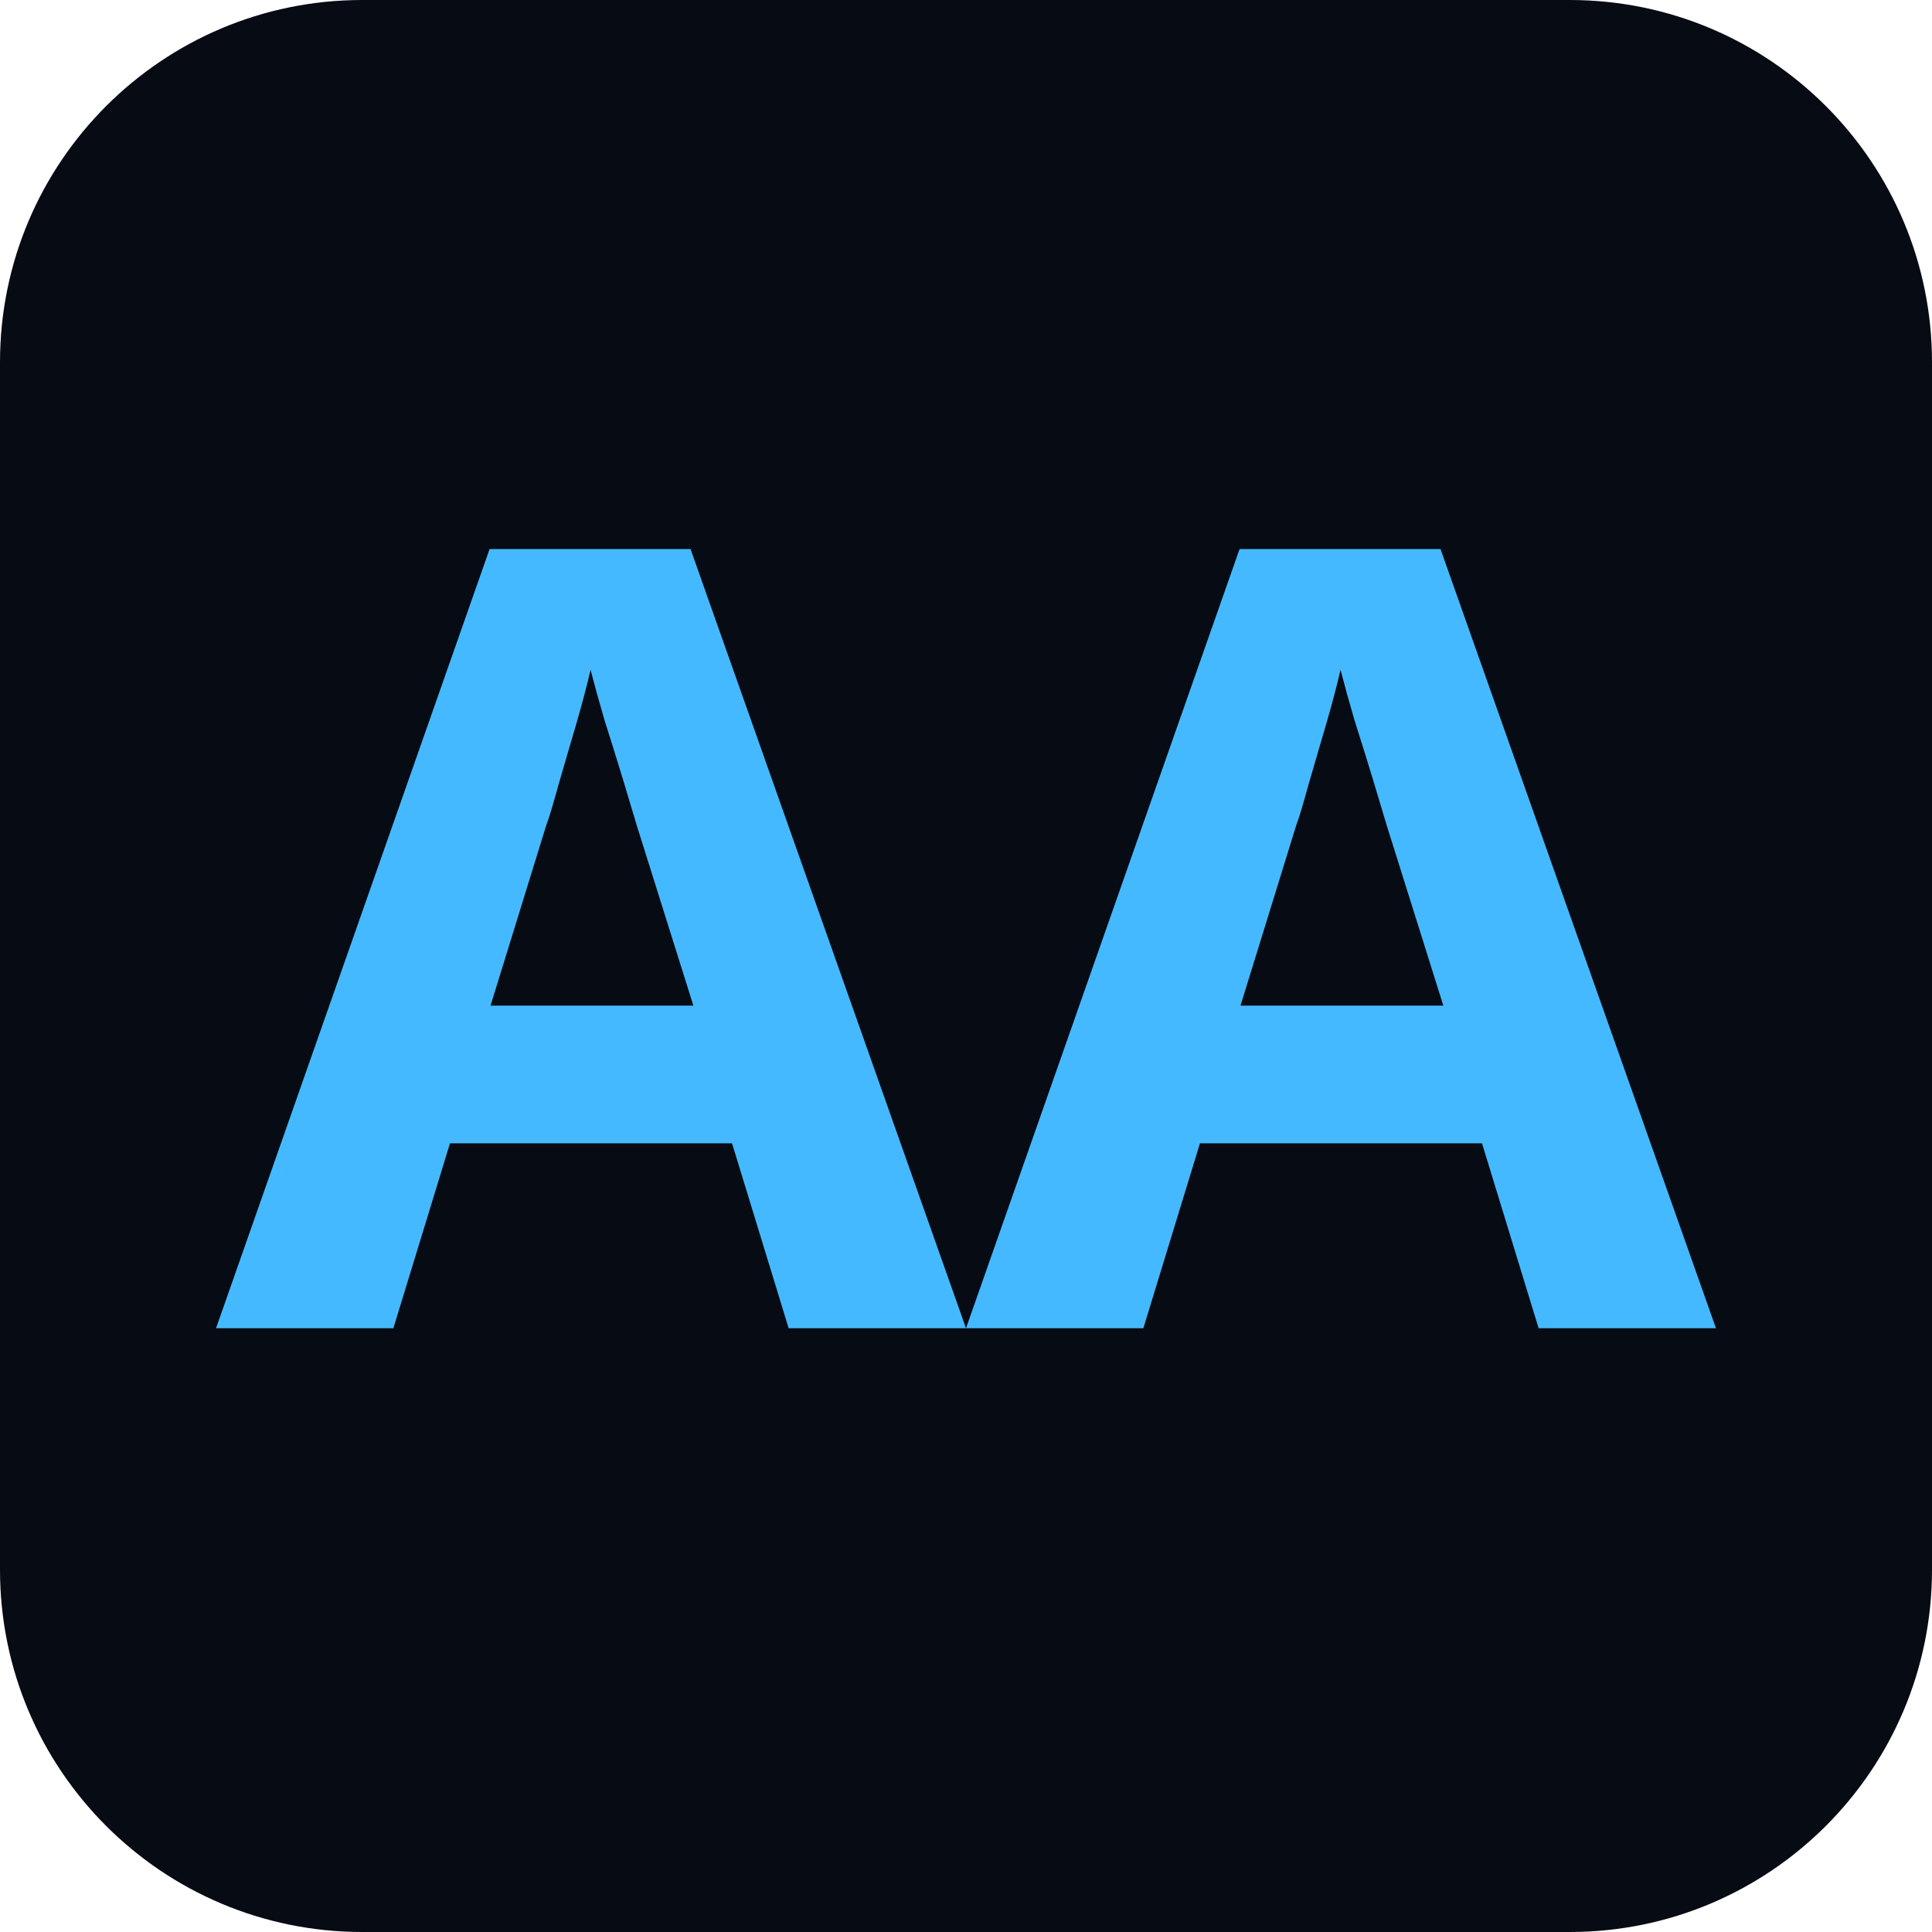
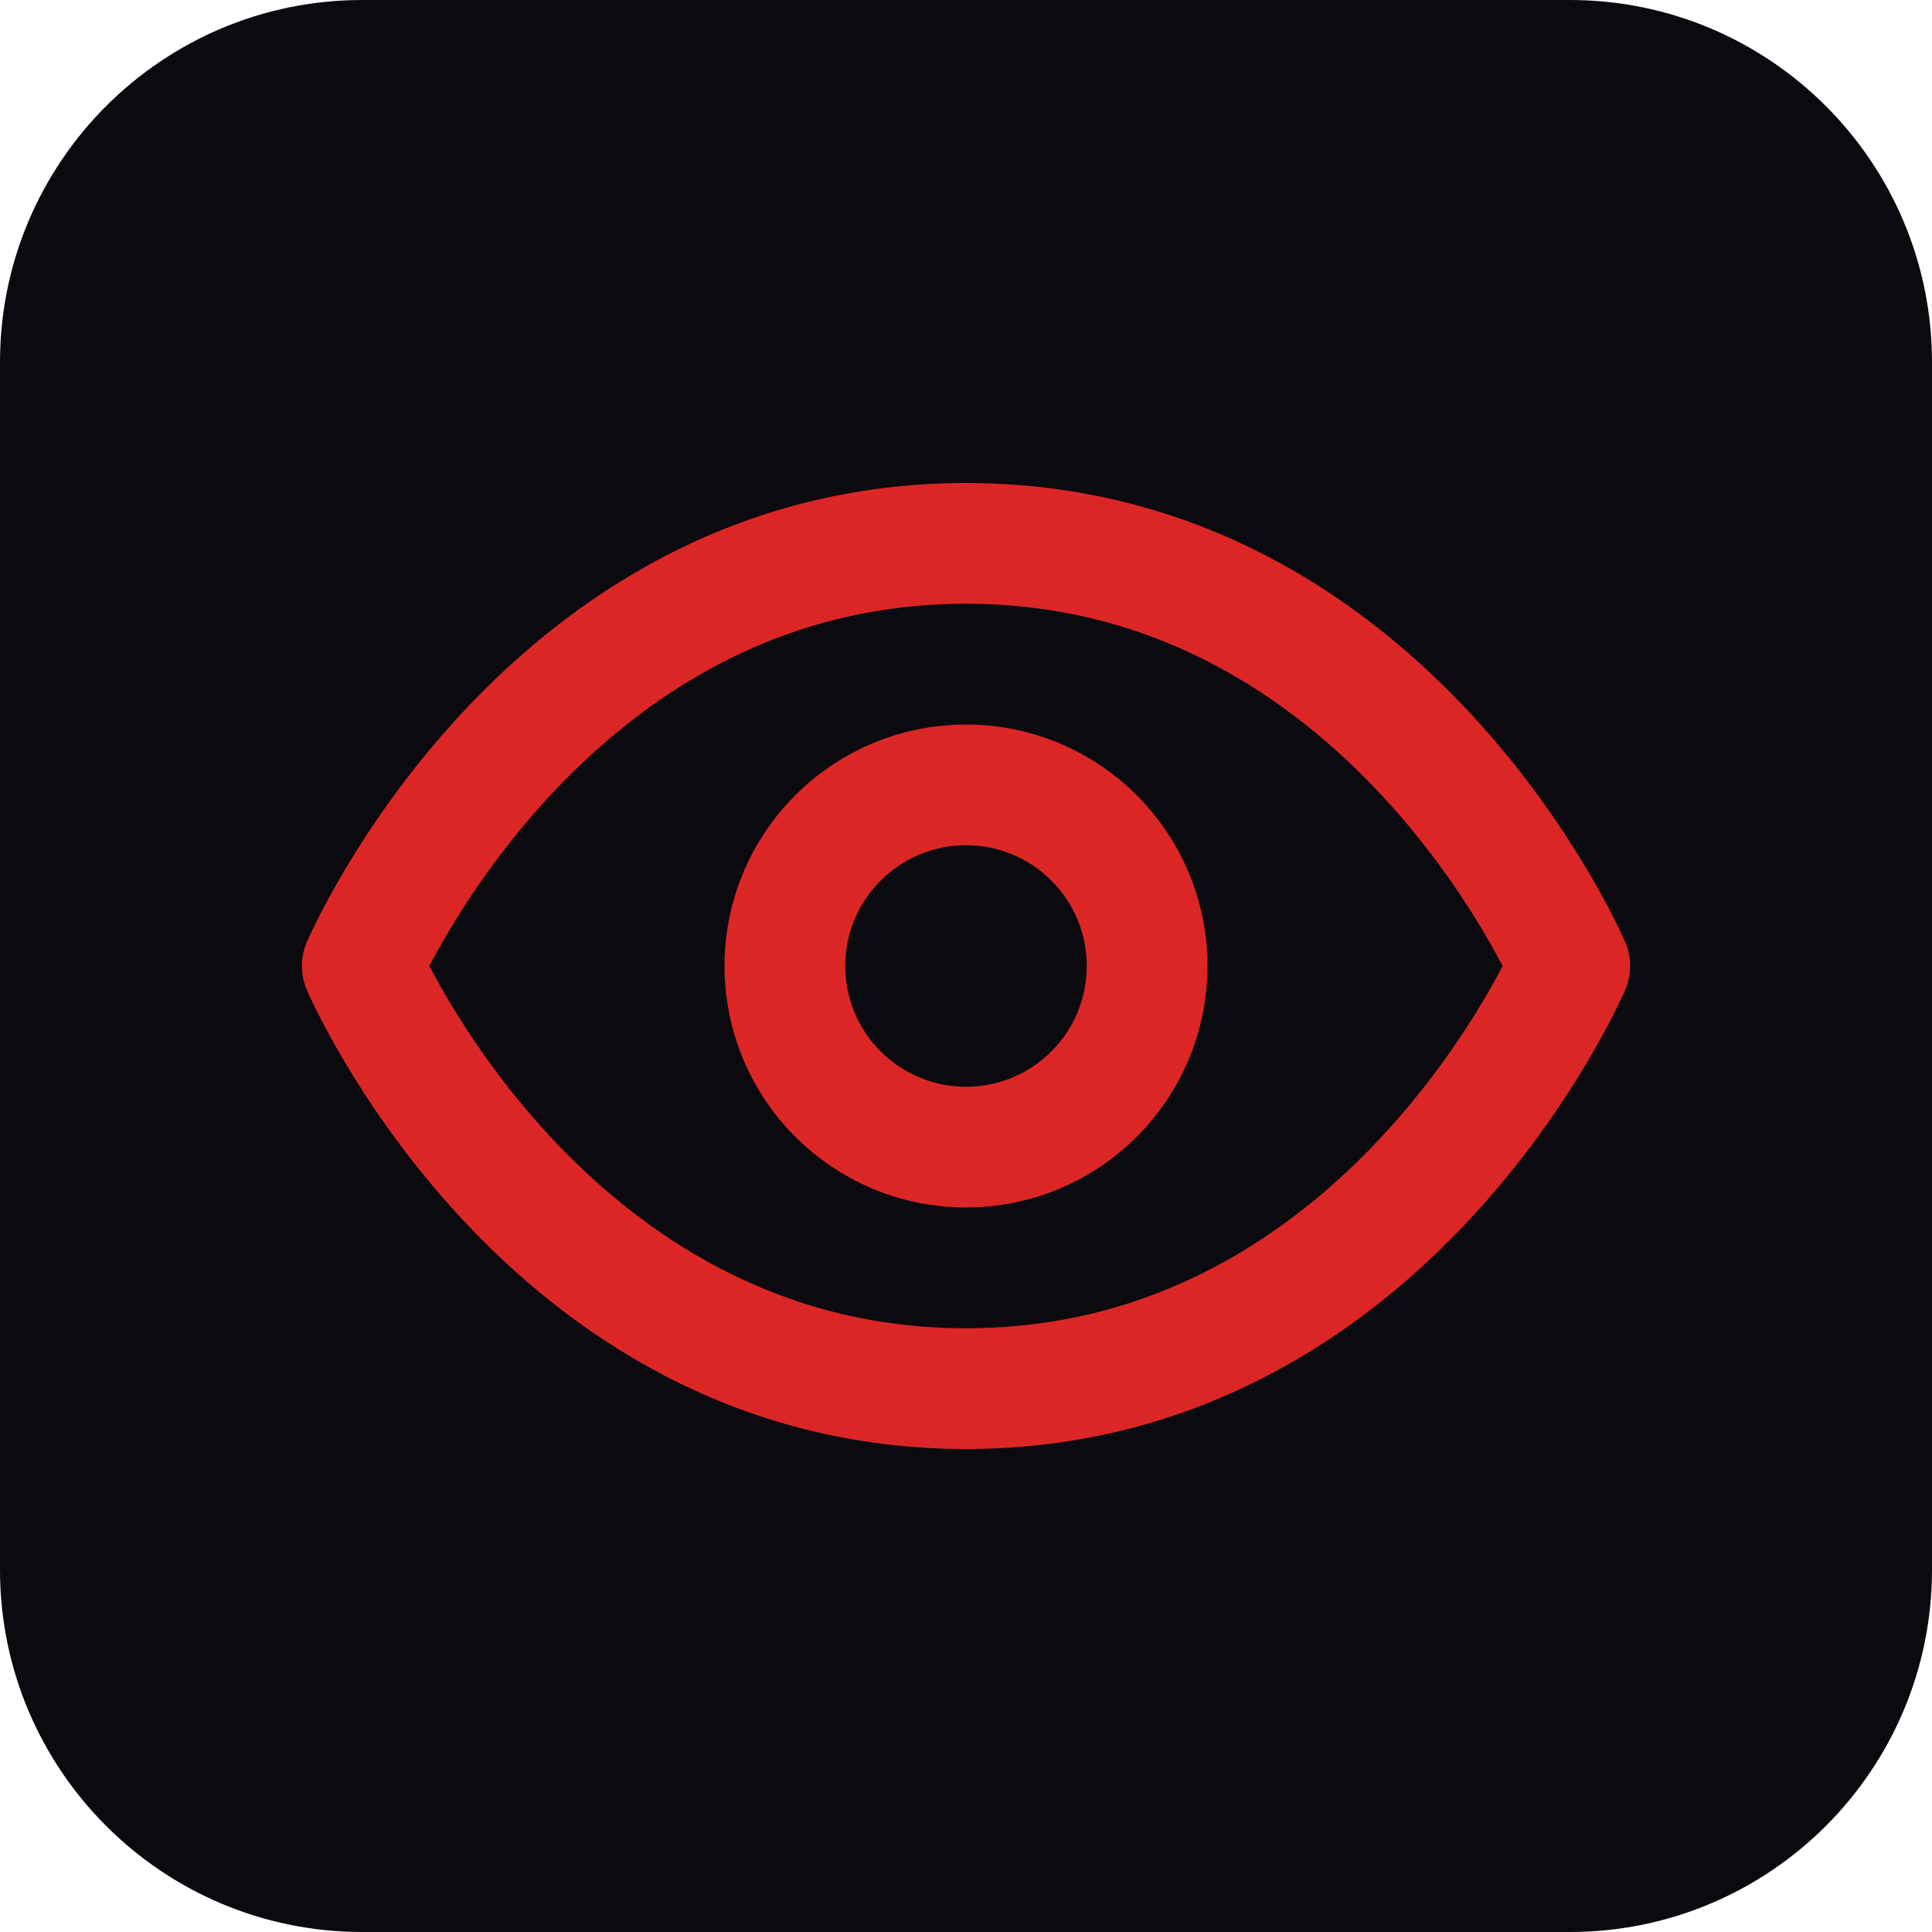
<svg xmlns="http://www.w3.org/2000/svg" viewBox="0 0 32 32" width="32" height="32">
-   <rect width="32" height="32" rx="6" fill="#070b14" />
-   <text x="16" y="22" font-family="system-ui,sans-serif" font-size="18" font-weight="700" text-anchor="middle" fill="#45b9ff">AA</text>
+   <rect width="32" height="32" rx="6" fill="#0A0A0F" />
+   <g transform="translate(4 4) scale(1)" stroke="#DC2626" stroke-width="2" stroke-linecap="round" stroke-linejoin="round" fill="none">
+     <path d="M2 12s3-7 10-7 10 7 10 7-3 7-10 7-10-7-10-7Z" />
+     <circle cx="12" cy="12" r="3" />
+   </g>
</svg>
